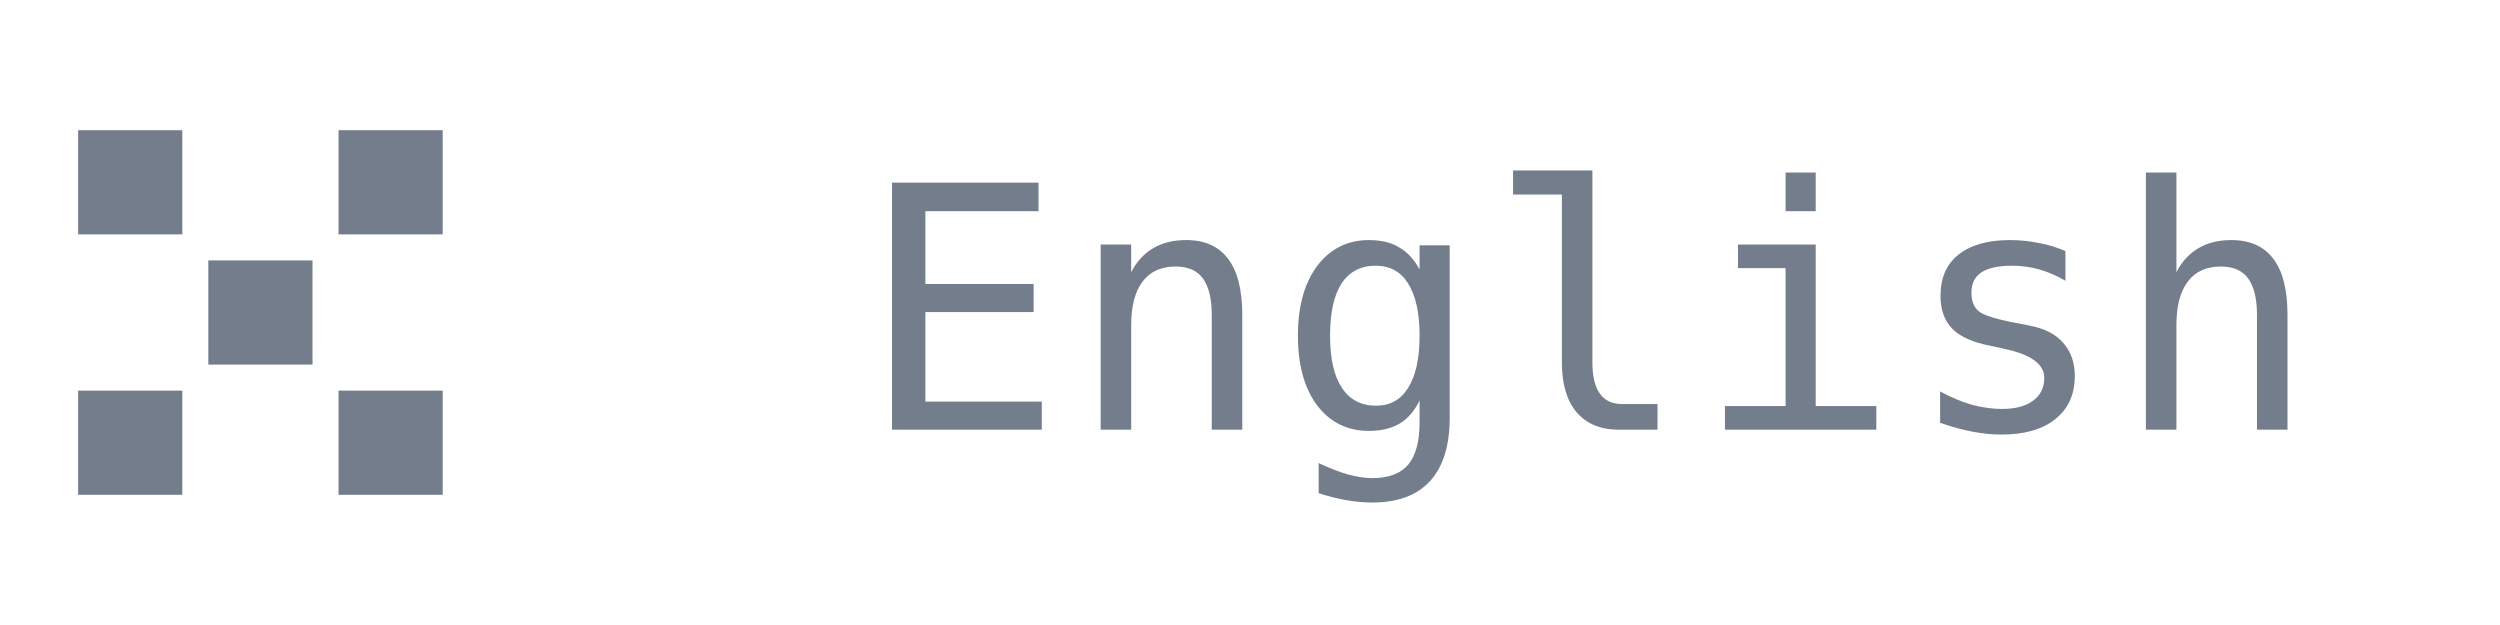
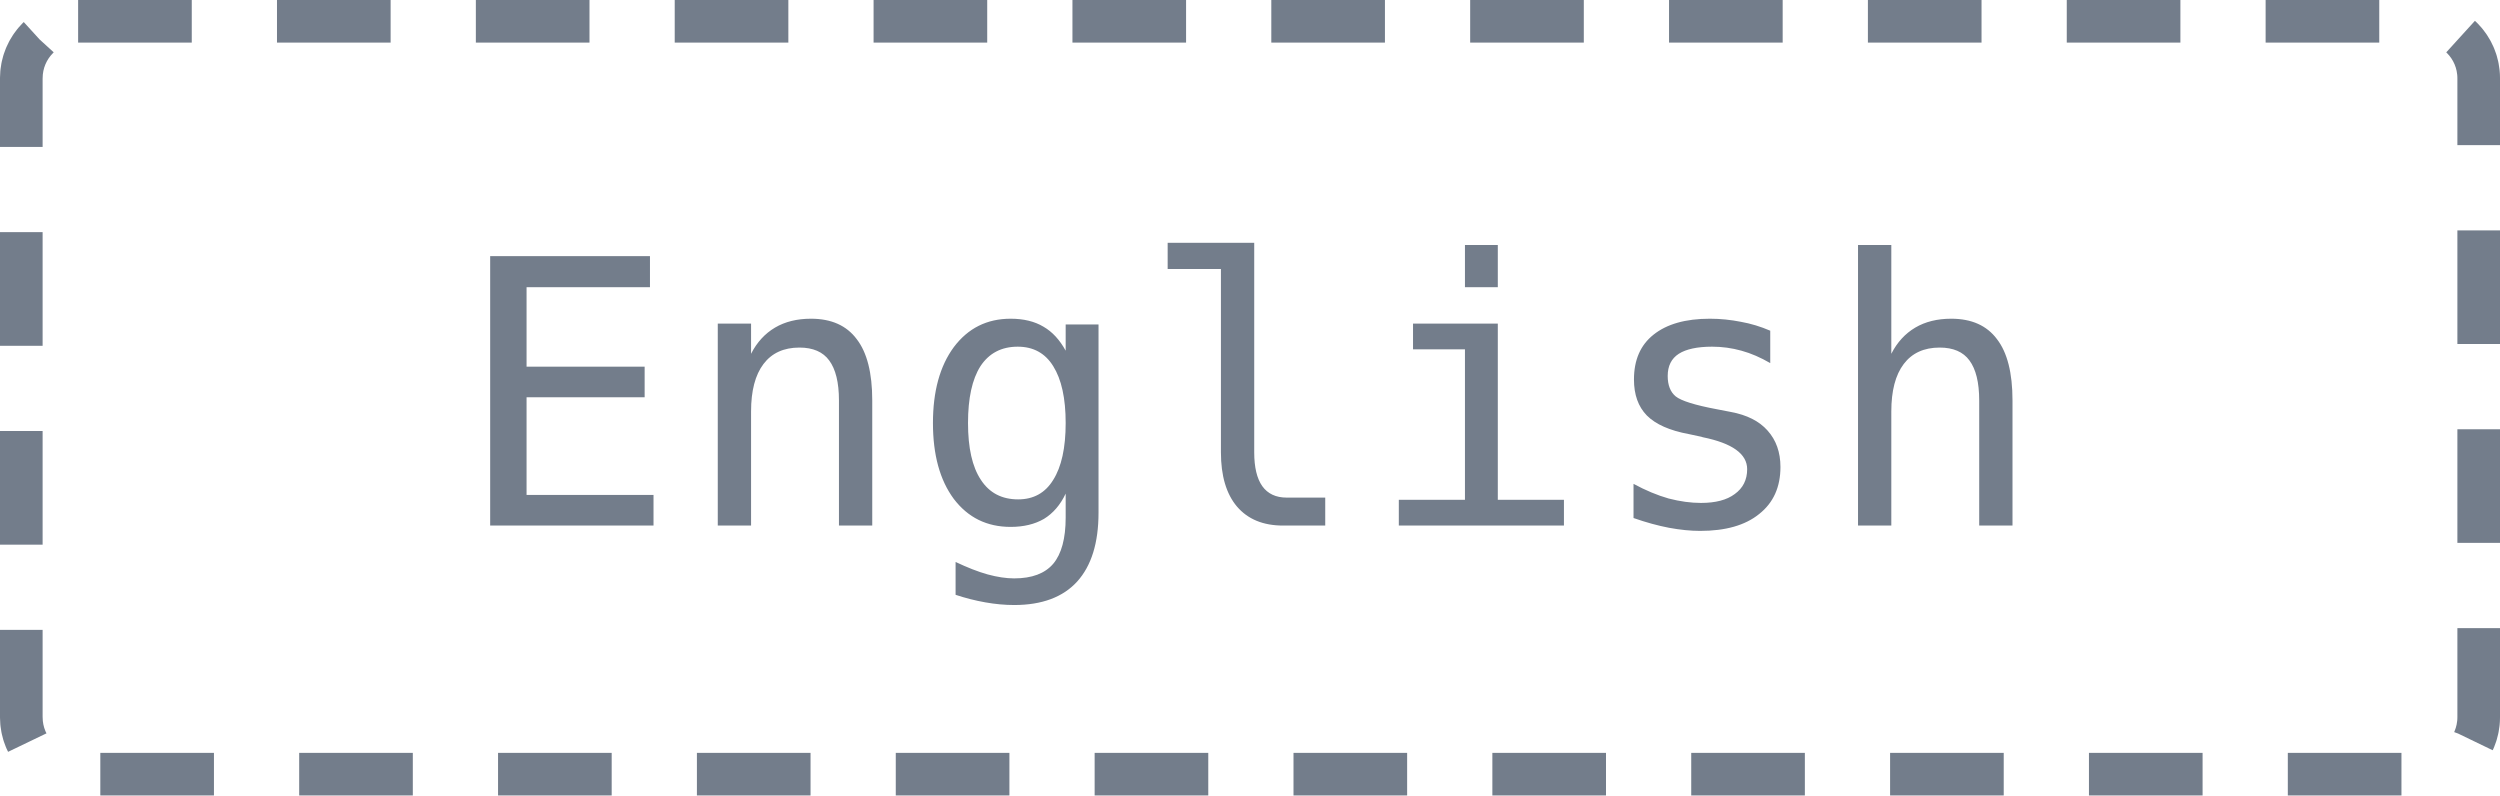
- <svg xmlns="http://www.w3.org/2000/svg" width="96" height="24" viewBox="0 0 96 24" role="img" aria-label="English">
-   <g fill="#737D8B">
-     <rect x="3" y="5" width="4" height="4" />
-     <rect x="13" y="5" width="4" height="4" />
-     <rect x="8" y="10" width="4" height="4" />
-     <rect x="3" y="15" width="4" height="4" />
-     <rect x="13" y="15" width="4" height="4" />
-   </g>
-   <text x="61" y="16.5" fill="#737D8B" font-family="ui-monospace, SFMono-Regular, Menlo, Monaco, Consolas, monospace" font-size="13" font-weight="500" letter-spacing="0.2" text-anchor="middle">English</text>
+ <svg xmlns="http://www.w3.org/2000/svg" width="88" height="28" viewBox="0 0 88 28" role="img" aria-label="English">
+   <rect x="0.75" y="0.75" width="86.5" height="26.5" rx="2" fill="none" stroke="#737D8B" stroke-width="1.5" stroke-dasharray="4 3" />
+   <text x="44" y="18.5" fill="#737D8B" font-family="ui-monospace, SFMono-Regular, Menlo, Monaco, Consolas, monospace" font-size="13" font-weight="500" letter-spacing="0.2" text-anchor="middle">English</text>
</svg>
